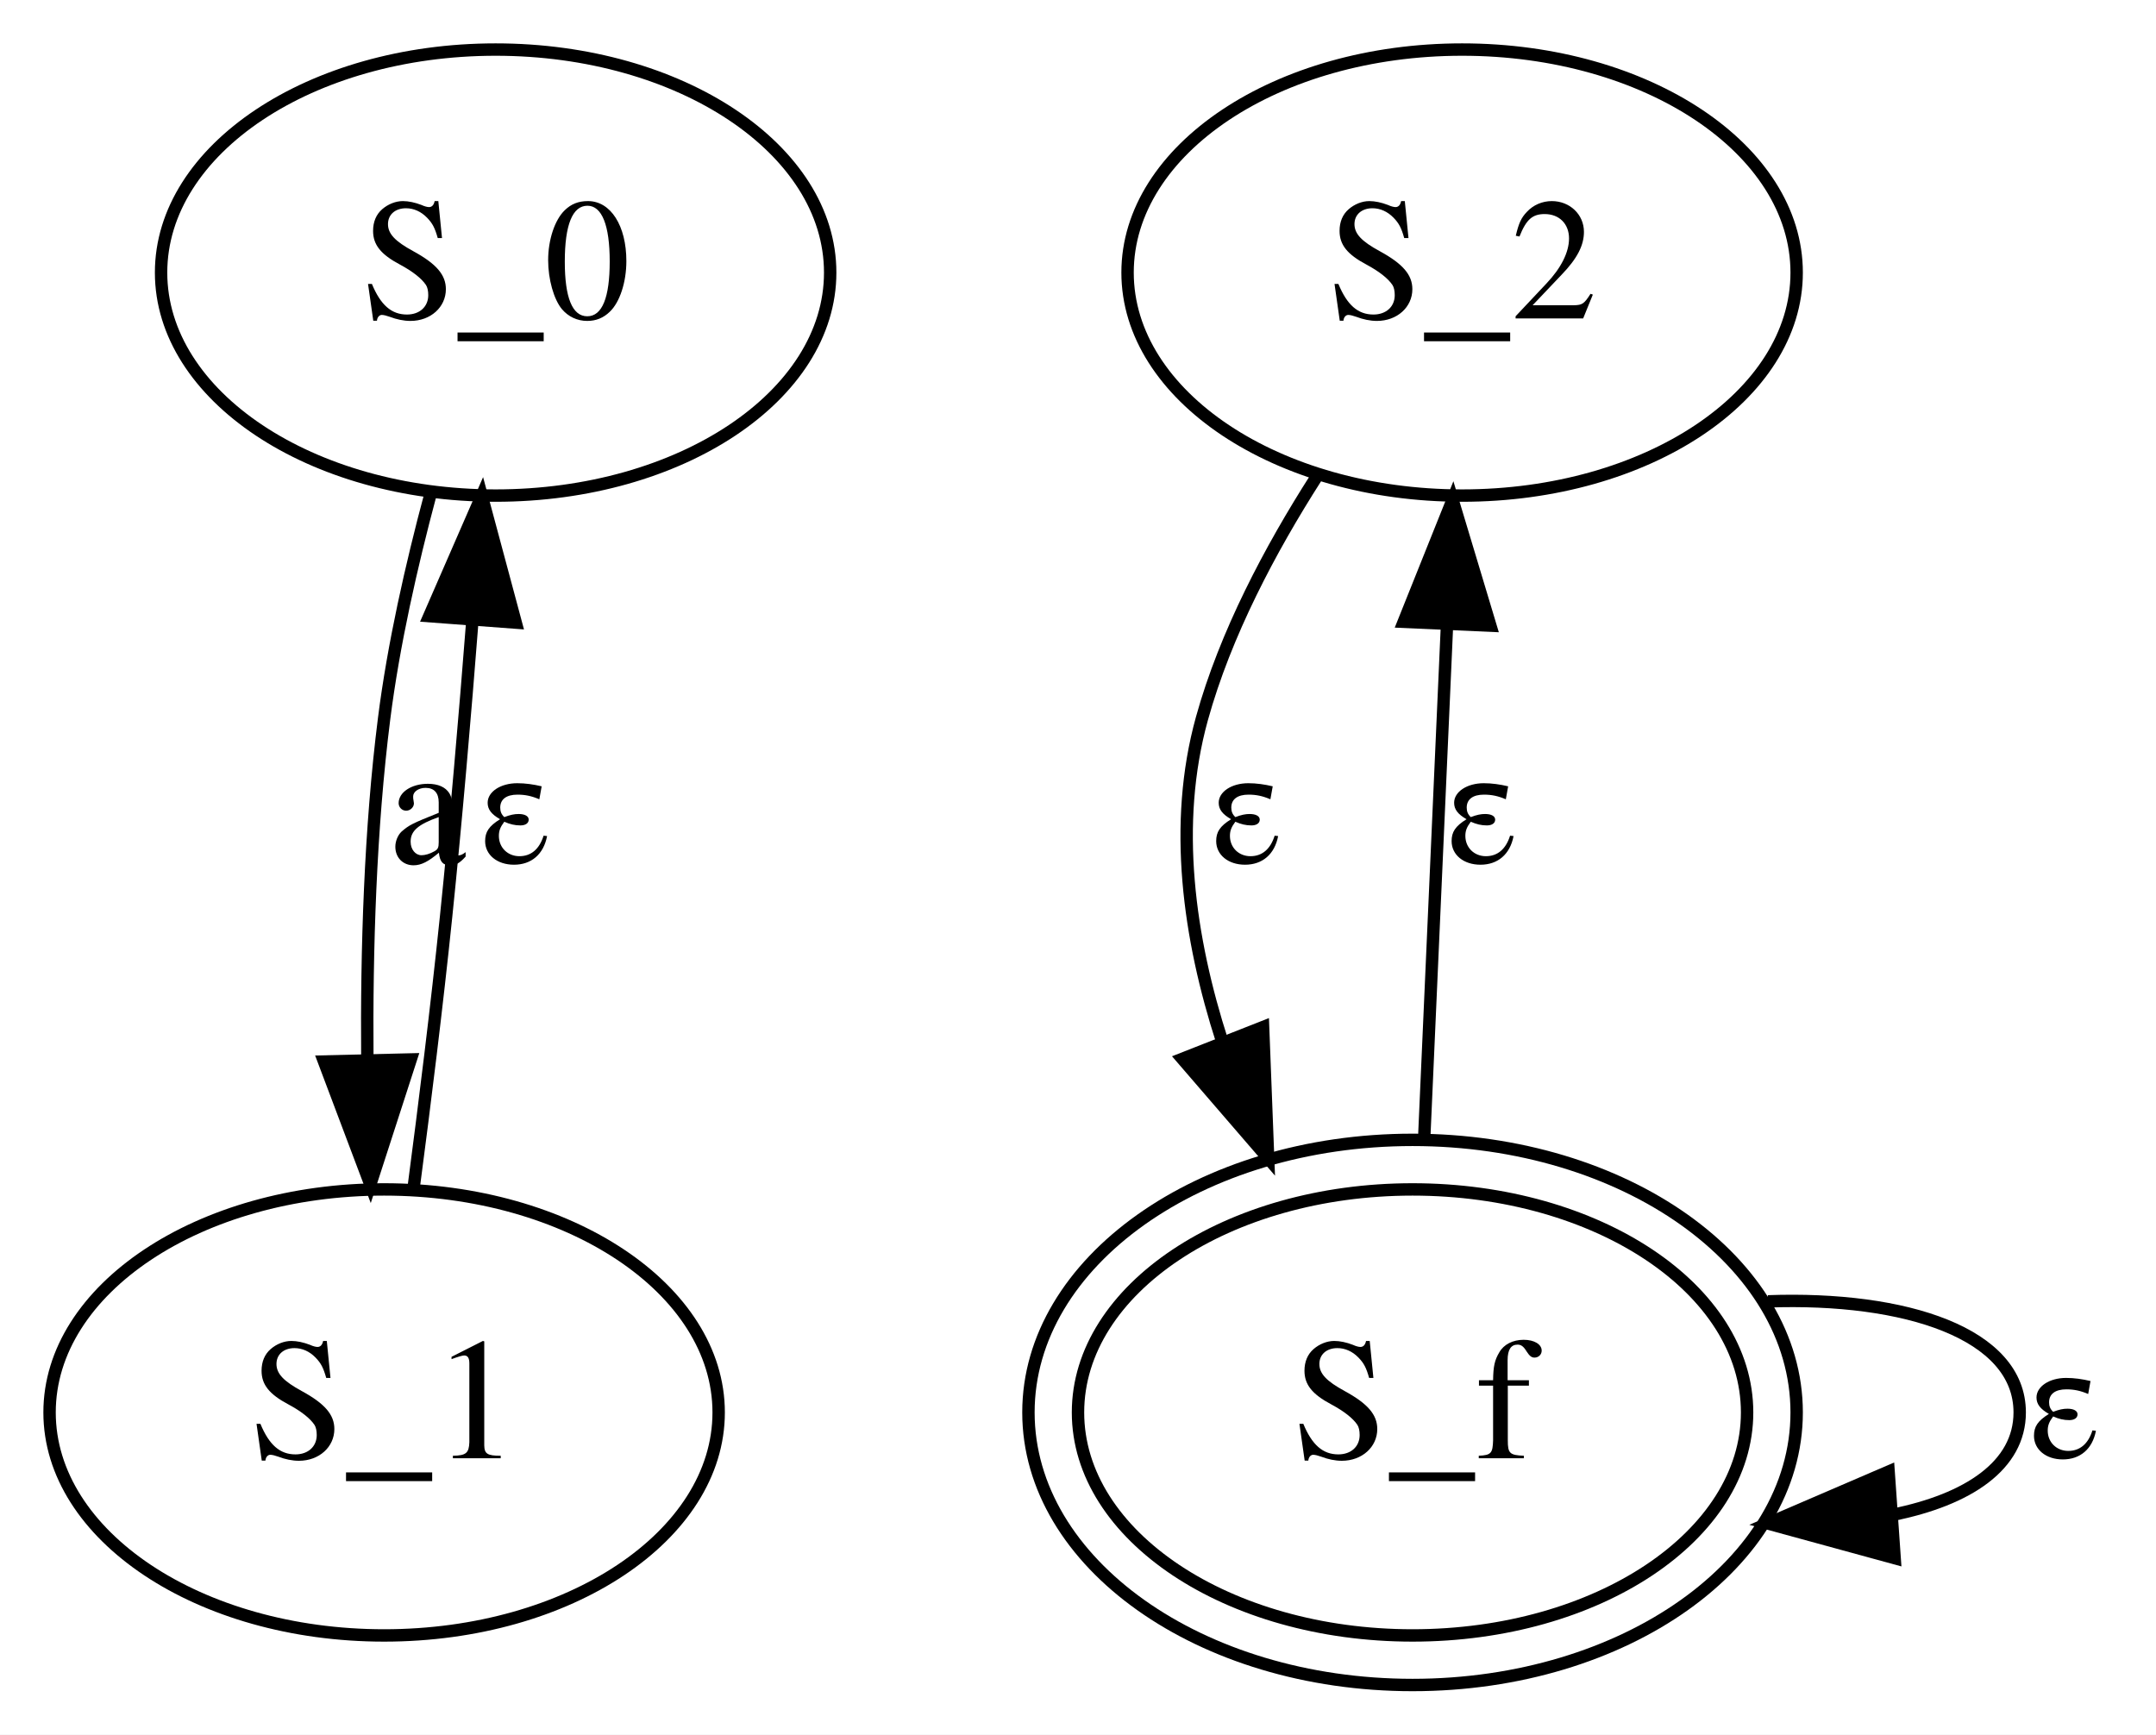
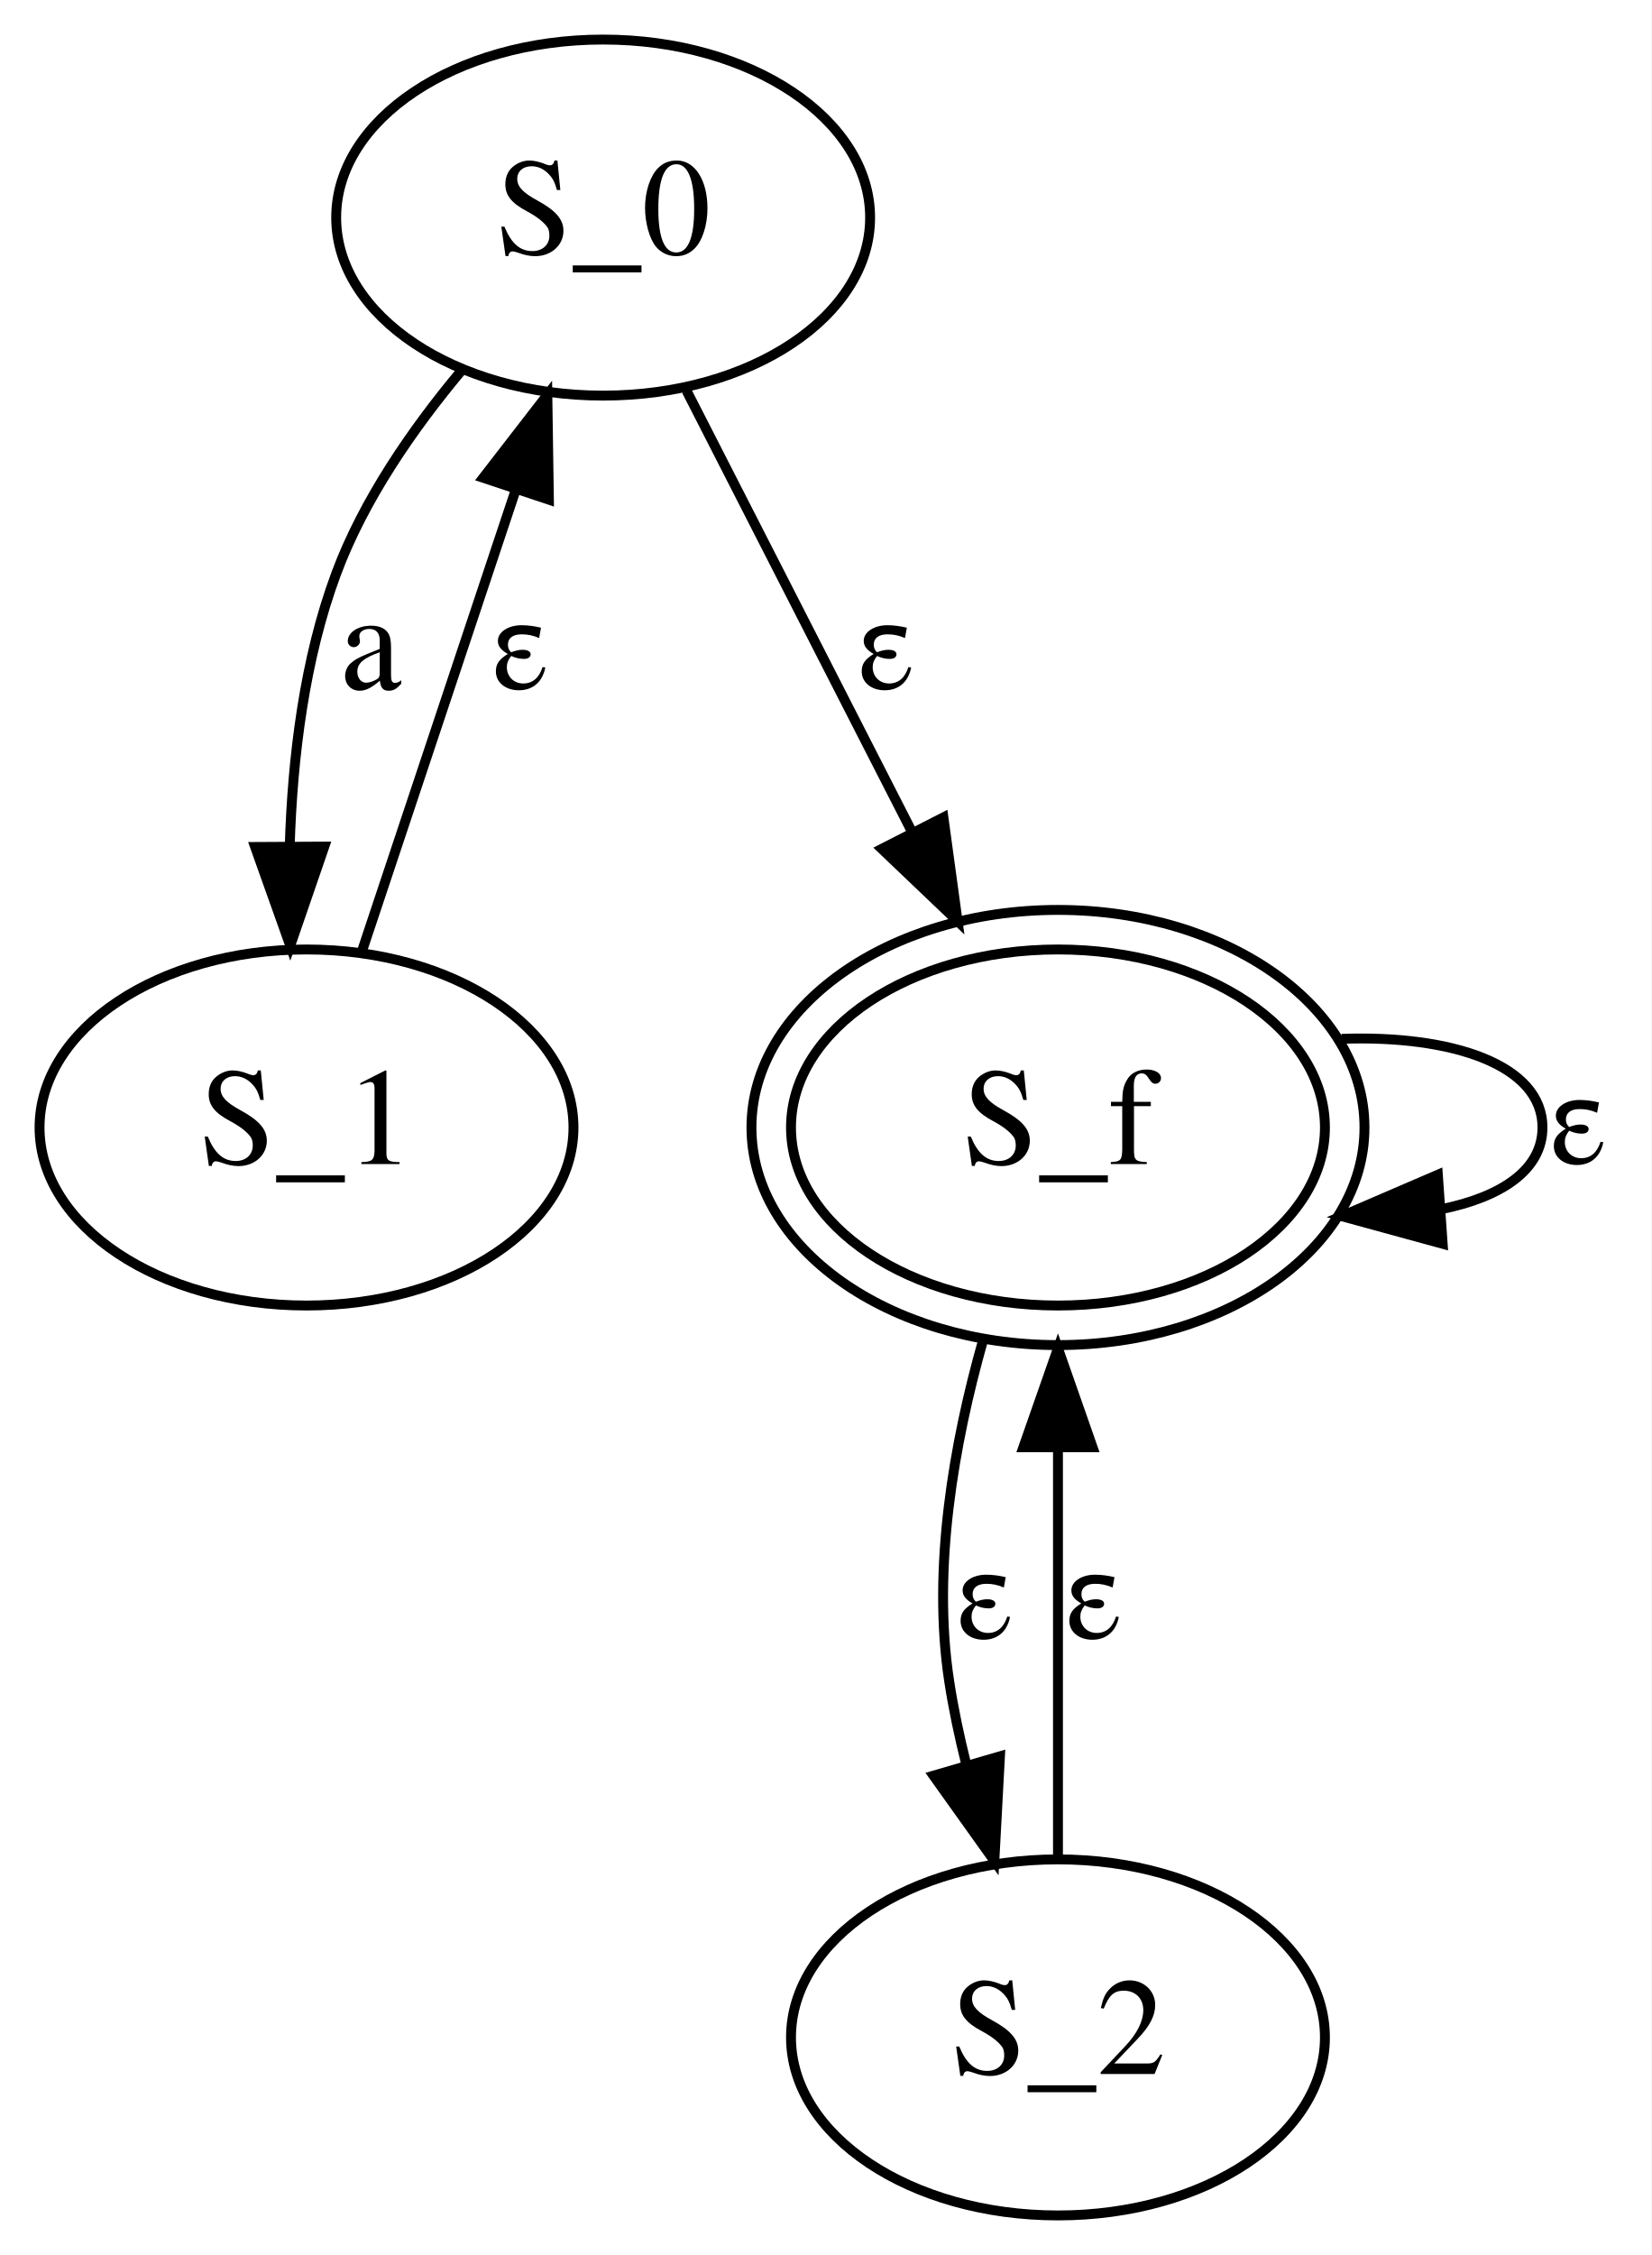
- <svg xmlns="http://www.w3.org/2000/svg" width="174pt" height="140pt" viewBox="0.00 0.00 174.00 140.00">
-   <g id="graph0" class="graph" transform="scale(1 1) rotate(0) translate(4 136)">
-     <polygon fill="white" stroke="none" points="-4,4 -4,-136 170,-136 170,4 -4,4" />
+ <svg xmlns="http://www.w3.org/2000/svg" width="167pt" height="228pt" viewBox="0.00 0.00 167.00 228.00">
+   <g id="graph0" class="graph" transform="scale(1 1) rotate(0) translate(4 224)">
+     <polygon fill="white" stroke="none" points="-4,4 -4,-224 163,-224 163,4 -4,4" />
    <g id="node1" class="node">
-       <ellipse fill="none" stroke="black" cx="36" cy="-114" rx="27" ry="18" />
-       <text text-anchor="middle" x="36" y="-110.3" font-family="Times,serif" font-size="14.00">S_0</text>
+       <ellipse fill="none" stroke="black" cx="57" cy="-202" rx="27" ry="18" />
+       <text text-anchor="middle" x="57" y="-198.3" font-family="Times,serif" font-size="14.00">S_0</text>
    </g>
    <g id="node2" class="node">
-       <ellipse fill="none" stroke="black" cx="27" cy="-22" rx="27" ry="18" />
-       <text text-anchor="middle" x="27" y="-18.3" font-family="Times,serif" font-size="14.00">S_1</text>
+       <ellipse fill="none" stroke="black" cx="27" cy="-110" rx="27" ry="18" />
+       <text text-anchor="middle" x="27" y="-106.3" font-family="Times,serif" font-size="14.00">S_1</text>
    </g>
    <g id="edge1" class="edge">
-       <path fill="none" stroke="black" d="M30.734,-96.077C29.211,-90.391 27.756,-83.975 27,-78 25.875,-69.11 25.575,-59.347 25.646,-50.546" />
-       <polygon fill="black" stroke="black" points="29.148,-50.49 25.887,-40.41 22.15,-50.324 29.148,-50.49" />
-       <text text-anchor="middle" x="30.5" y="-66.3" font-family="Times,serif" font-size="14.00">a</text>
+       <path fill="none" stroke="black" d="M42.688,-186.548C37.757,-180.661 32.78,-173.481 30,-166 26.792,-157.367 25.573,-147.445 25.301,-138.425" />
+       <polygon fill="black" stroke="black" points="28.801,-138.402 25.354,-128.384 21.801,-138.365 28.801,-138.402" />
+       <text text-anchor="middle" x="33.5" y="-154.3" font-family="Times,serif" font-size="14.00">a</text>
+     </g>
+     <g id="node4" class="node">
+       <ellipse fill="none" stroke="black" cx="103" cy="-110" rx="27" ry="18" />
+       <ellipse fill="none" stroke="black" cx="103" cy="-110" rx="31" ry="22" />
+       <text text-anchor="middle" x="103" y="-106.3" font-family="Times,serif" font-size="14.00">S_f</text>
    </g>
    <g id="edge2" class="edge">
-       <path fill="none" stroke="black" d="M29.373,-40.065C30.272,-46.879 31.257,-54.802 32,-62 32.803,-69.774 33.526,-78.23 34.13,-85.98" />
-       <polygon fill="black" stroke="black" points="30.642,-86.269 34.876,-95.981 37.623,-85.748 30.642,-86.269" />
-       <text text-anchor="middle" x="37.5" y="-66.3" font-family="Times,serif" font-size="14.00">ε</text>
+       <path fill="none" stroke="black" d="M65.437,-184.493C71.778,-172.087 80.626,-154.775 88.143,-140.069" />
+       <polygon fill="black" stroke="black" points="91.415,-141.356 92.85,-130.859 85.182,-138.17 91.415,-141.356" />
+       <text text-anchor="middle" x="85.5" y="-154.3" font-family="Times,serif" font-size="14.00">ε</text>
+     </g>
+     <g id="edge3" class="edge">
+       <path fill="none" stroke="black" d="M32.617,-127.852C36.968,-140.906 43.08,-159.239 48.095,-174.285" />
+       <polygon fill="black" stroke="black" points="44.874,-175.692 51.357,-184.072 51.515,-173.478 44.874,-175.692" />
+       <text text-anchor="middle" x="48.5" y="-154.3" font-family="Times,serif" font-size="14.00">ε</text>
    </g>
    <g id="node3" class="node">
-       <ellipse fill="none" stroke="black" cx="114" cy="-114" rx="27" ry="18" />
-       <text text-anchor="middle" x="114" y="-110.3" font-family="Times,serif" font-size="14.00">S_2</text>
-     </g>
-     <g id="node4" class="node">
-       <ellipse fill="none" stroke="black" cx="110" cy="-22" rx="27" ry="18" />
-       <ellipse fill="none" stroke="black" cx="110" cy="-22" rx="31" ry="22" />
-       <text text-anchor="middle" x="110" y="-18.3" font-family="Times,serif" font-size="14.00">S_f</text>
-     </g>
-     <g id="edge3" class="edge">
-       <path fill="none" stroke="black" d="M102.217,-97.457C98.51,-91.663 94.892,-84.829 93,-78 90.641,-69.485 91.939,-60.292 94.649,-51.905" />
-       <polygon fill="black" stroke="black" points="97.938,-53.105 98.345,-42.518 91.425,-50.54 97.938,-53.105" />
-       <text text-anchor="middle" x="96.5" y="-66.3" font-family="Times,serif" font-size="14.00">ε</text>
+       <ellipse fill="none" stroke="black" cx="103" cy="-18" rx="27" ry="18" />
+       <text text-anchor="middle" x="103" y="-14.3" font-family="Times,serif" font-size="14.00">S_2</text>
    </g>
    <g id="edge4" class="edge">
-       <path fill="none" stroke="black" d="M110.938,-44.101C111.488,-56.48 112.189,-72.257 112.782,-85.59" />
-       <polygon fill="black" stroke="black" points="109.288,-85.812 113.229,-95.647 116.281,-85.501 109.288,-85.812" />
-       <text text-anchor="middle" x="115.5" y="-66.3" font-family="Times,serif" font-size="14.00">ε</text>
+       <path fill="none" stroke="black" d="M103,-36.258C103,-47.927 103,-63.678 103,-77.539" />
+       <polygon fill="black" stroke="black" points="99.5,-77.671 103,-87.671 106.5,-77.671 99.5,-77.671" />
+       <text text-anchor="middle" x="106.5" y="-58.3" font-family="Times,serif" font-size="14.00">ε</text>
    </g>
    <g id="edge5" class="edge">
-       <path fill="none" stroke="black" d="M138.689,-30.965C149.781,-31.363 159,-28.375 159,-22 159,-17.717 154.838,-14.962 148.743,-13.737" />
-       <polygon fill="black" stroke="black" points="148.908,-10.24 138.689,-13.035 148.421,-17.223 148.908,-10.24" />
-       <text text-anchor="middle" x="162.5" y="-18.3" font-family="Times,serif" font-size="14.00">ε</text>
+       <path fill="none" stroke="black" d="M95.411,-88.445C92.496,-78.144 90.243,-65.454 92,-54 92.42,-51.261 93.015,-48.443 93.713,-45.651" />
+       <polygon fill="black" stroke="black" points="97.134,-46.423 96.567,-35.843 90.413,-44.467 97.134,-46.423" />
+       <text text-anchor="middle" x="95.5" y="-58.3" font-family="Times,serif" font-size="14.00">ε</text>
+     </g>
+     <g id="edge6" class="edge">
+       <path fill="none" stroke="black" d="M131.689,-118.965C142.781,-119.363 152,-116.375 152,-110 152,-105.717 147.838,-102.962 141.743,-101.737" />
+       <polygon fill="black" stroke="black" points="141.908,-98.24 131.689,-101.035 141.421,-105.223 141.908,-98.24" />
+       <text text-anchor="middle" x="155.5" y="-106.3" font-family="Times,serif" font-size="14.00">ε</text>
    </g>
  </g>
</svg>
